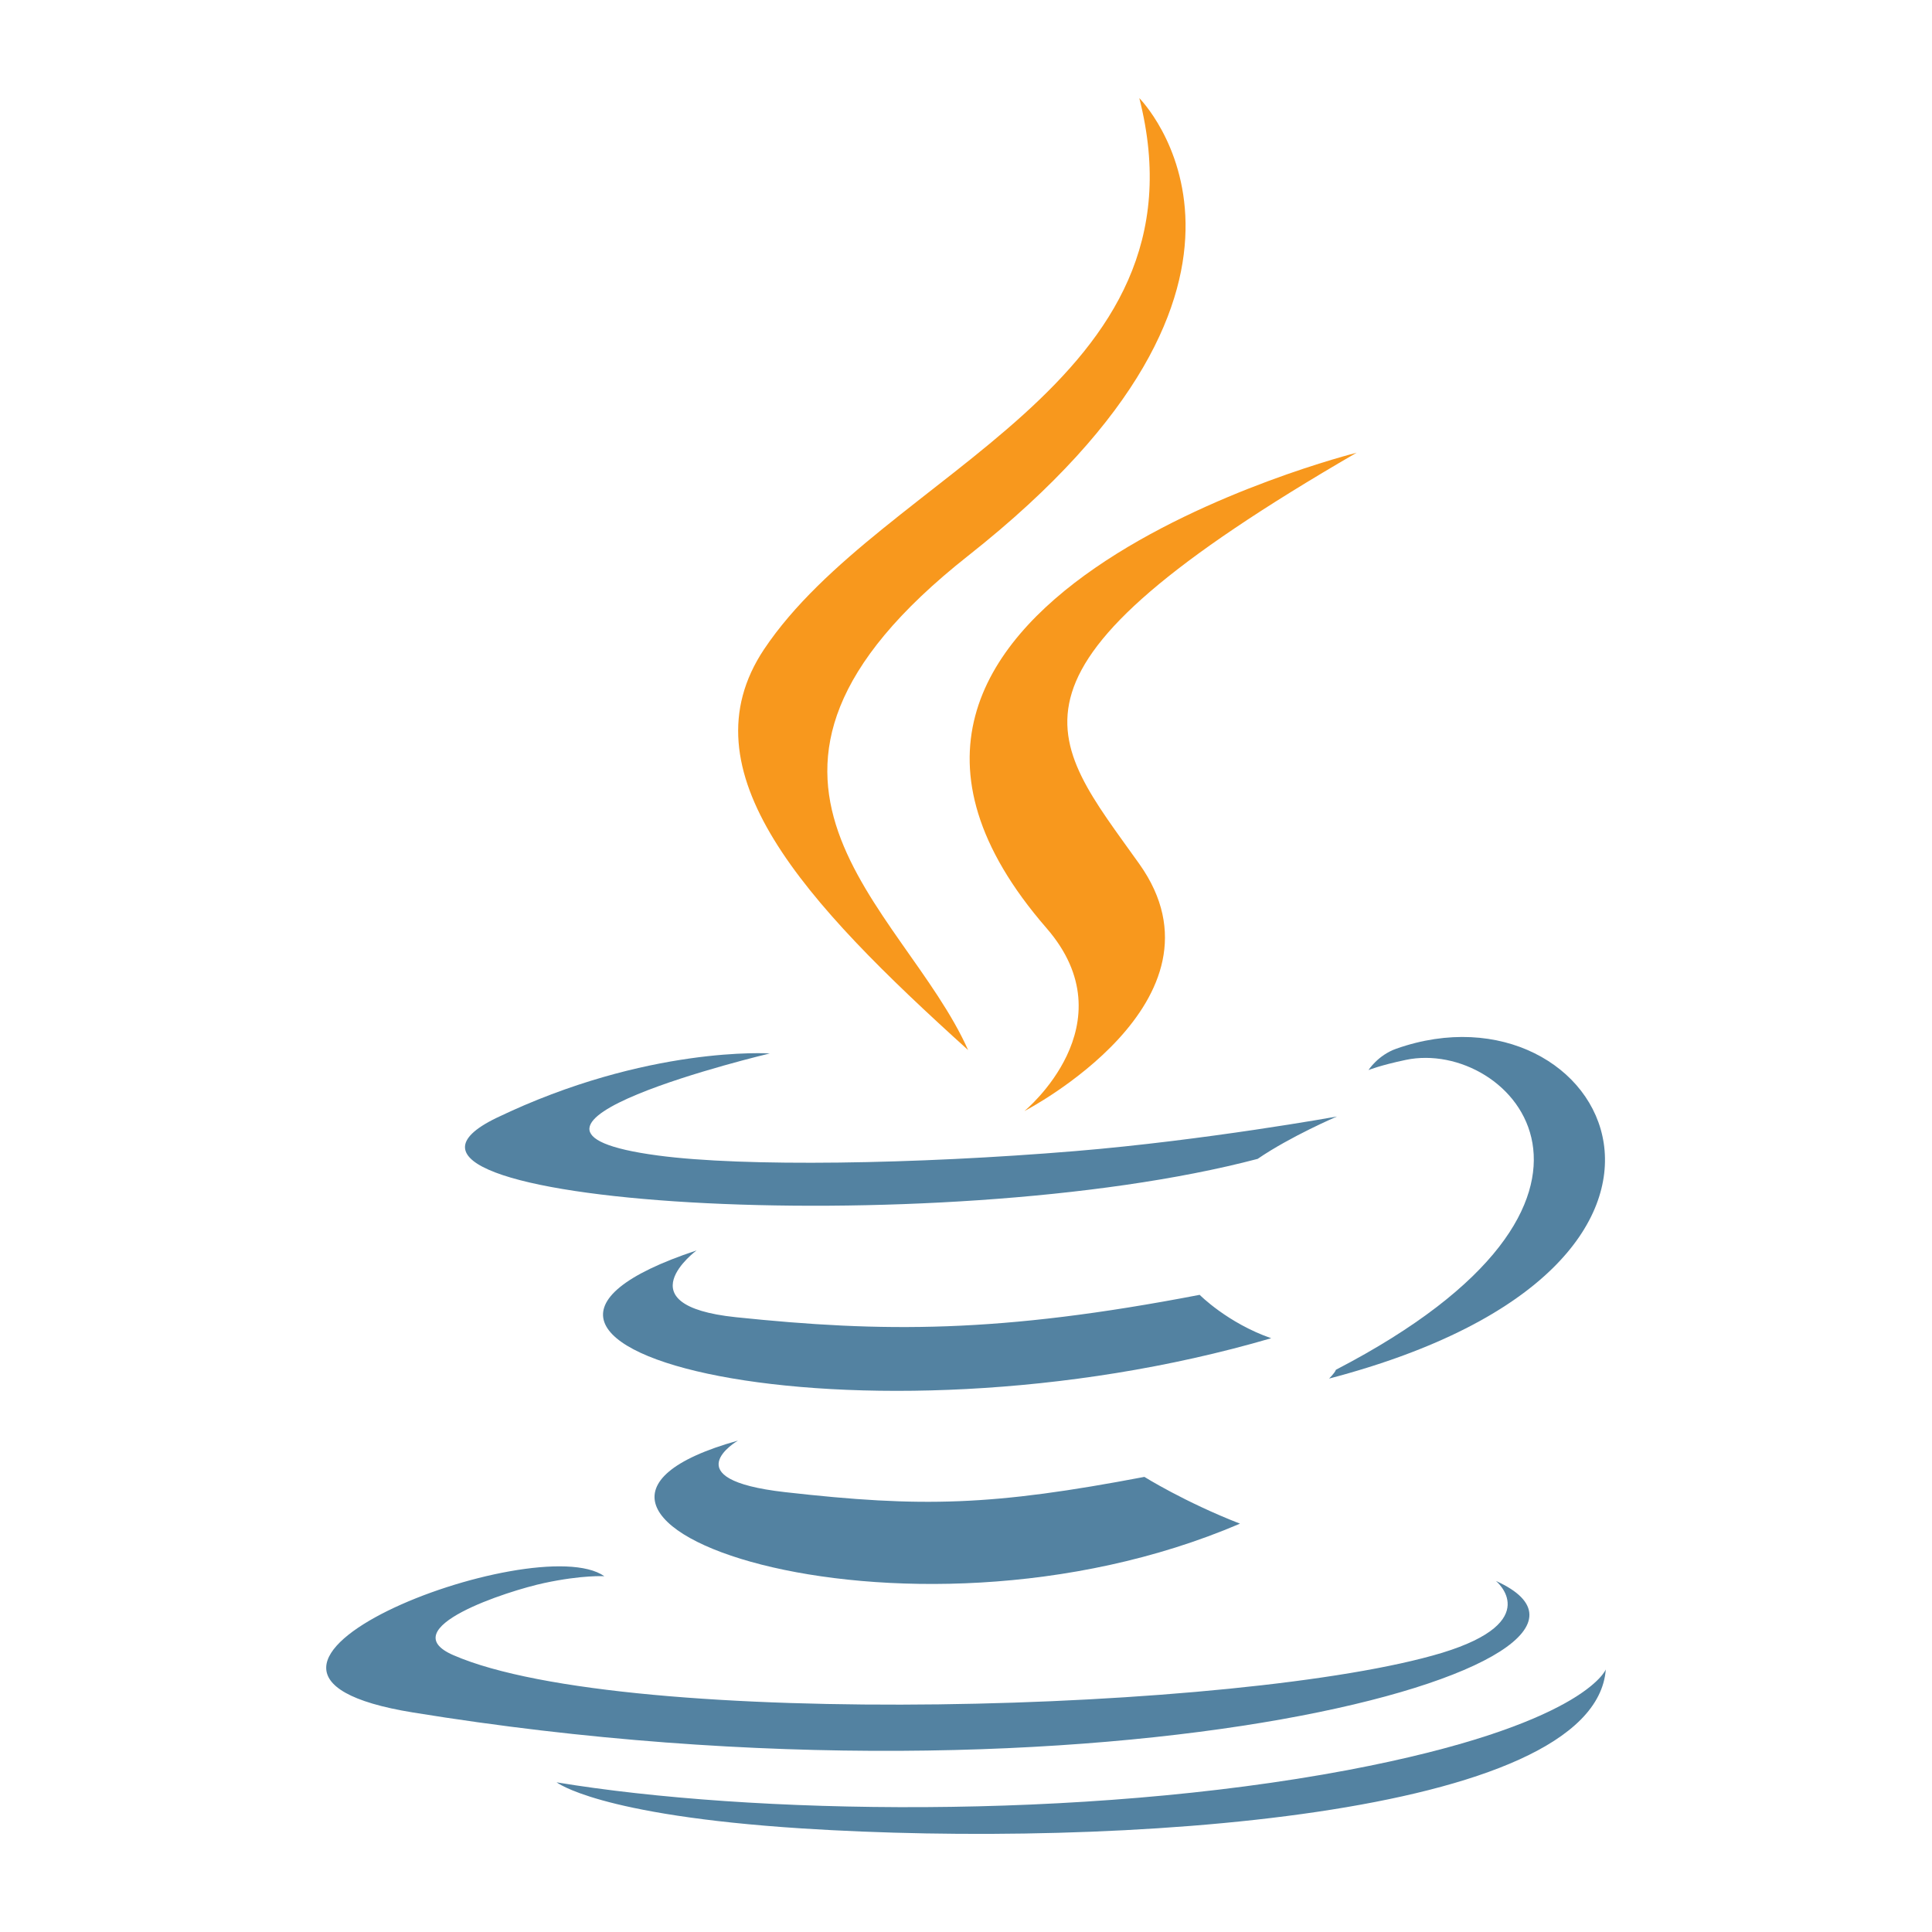
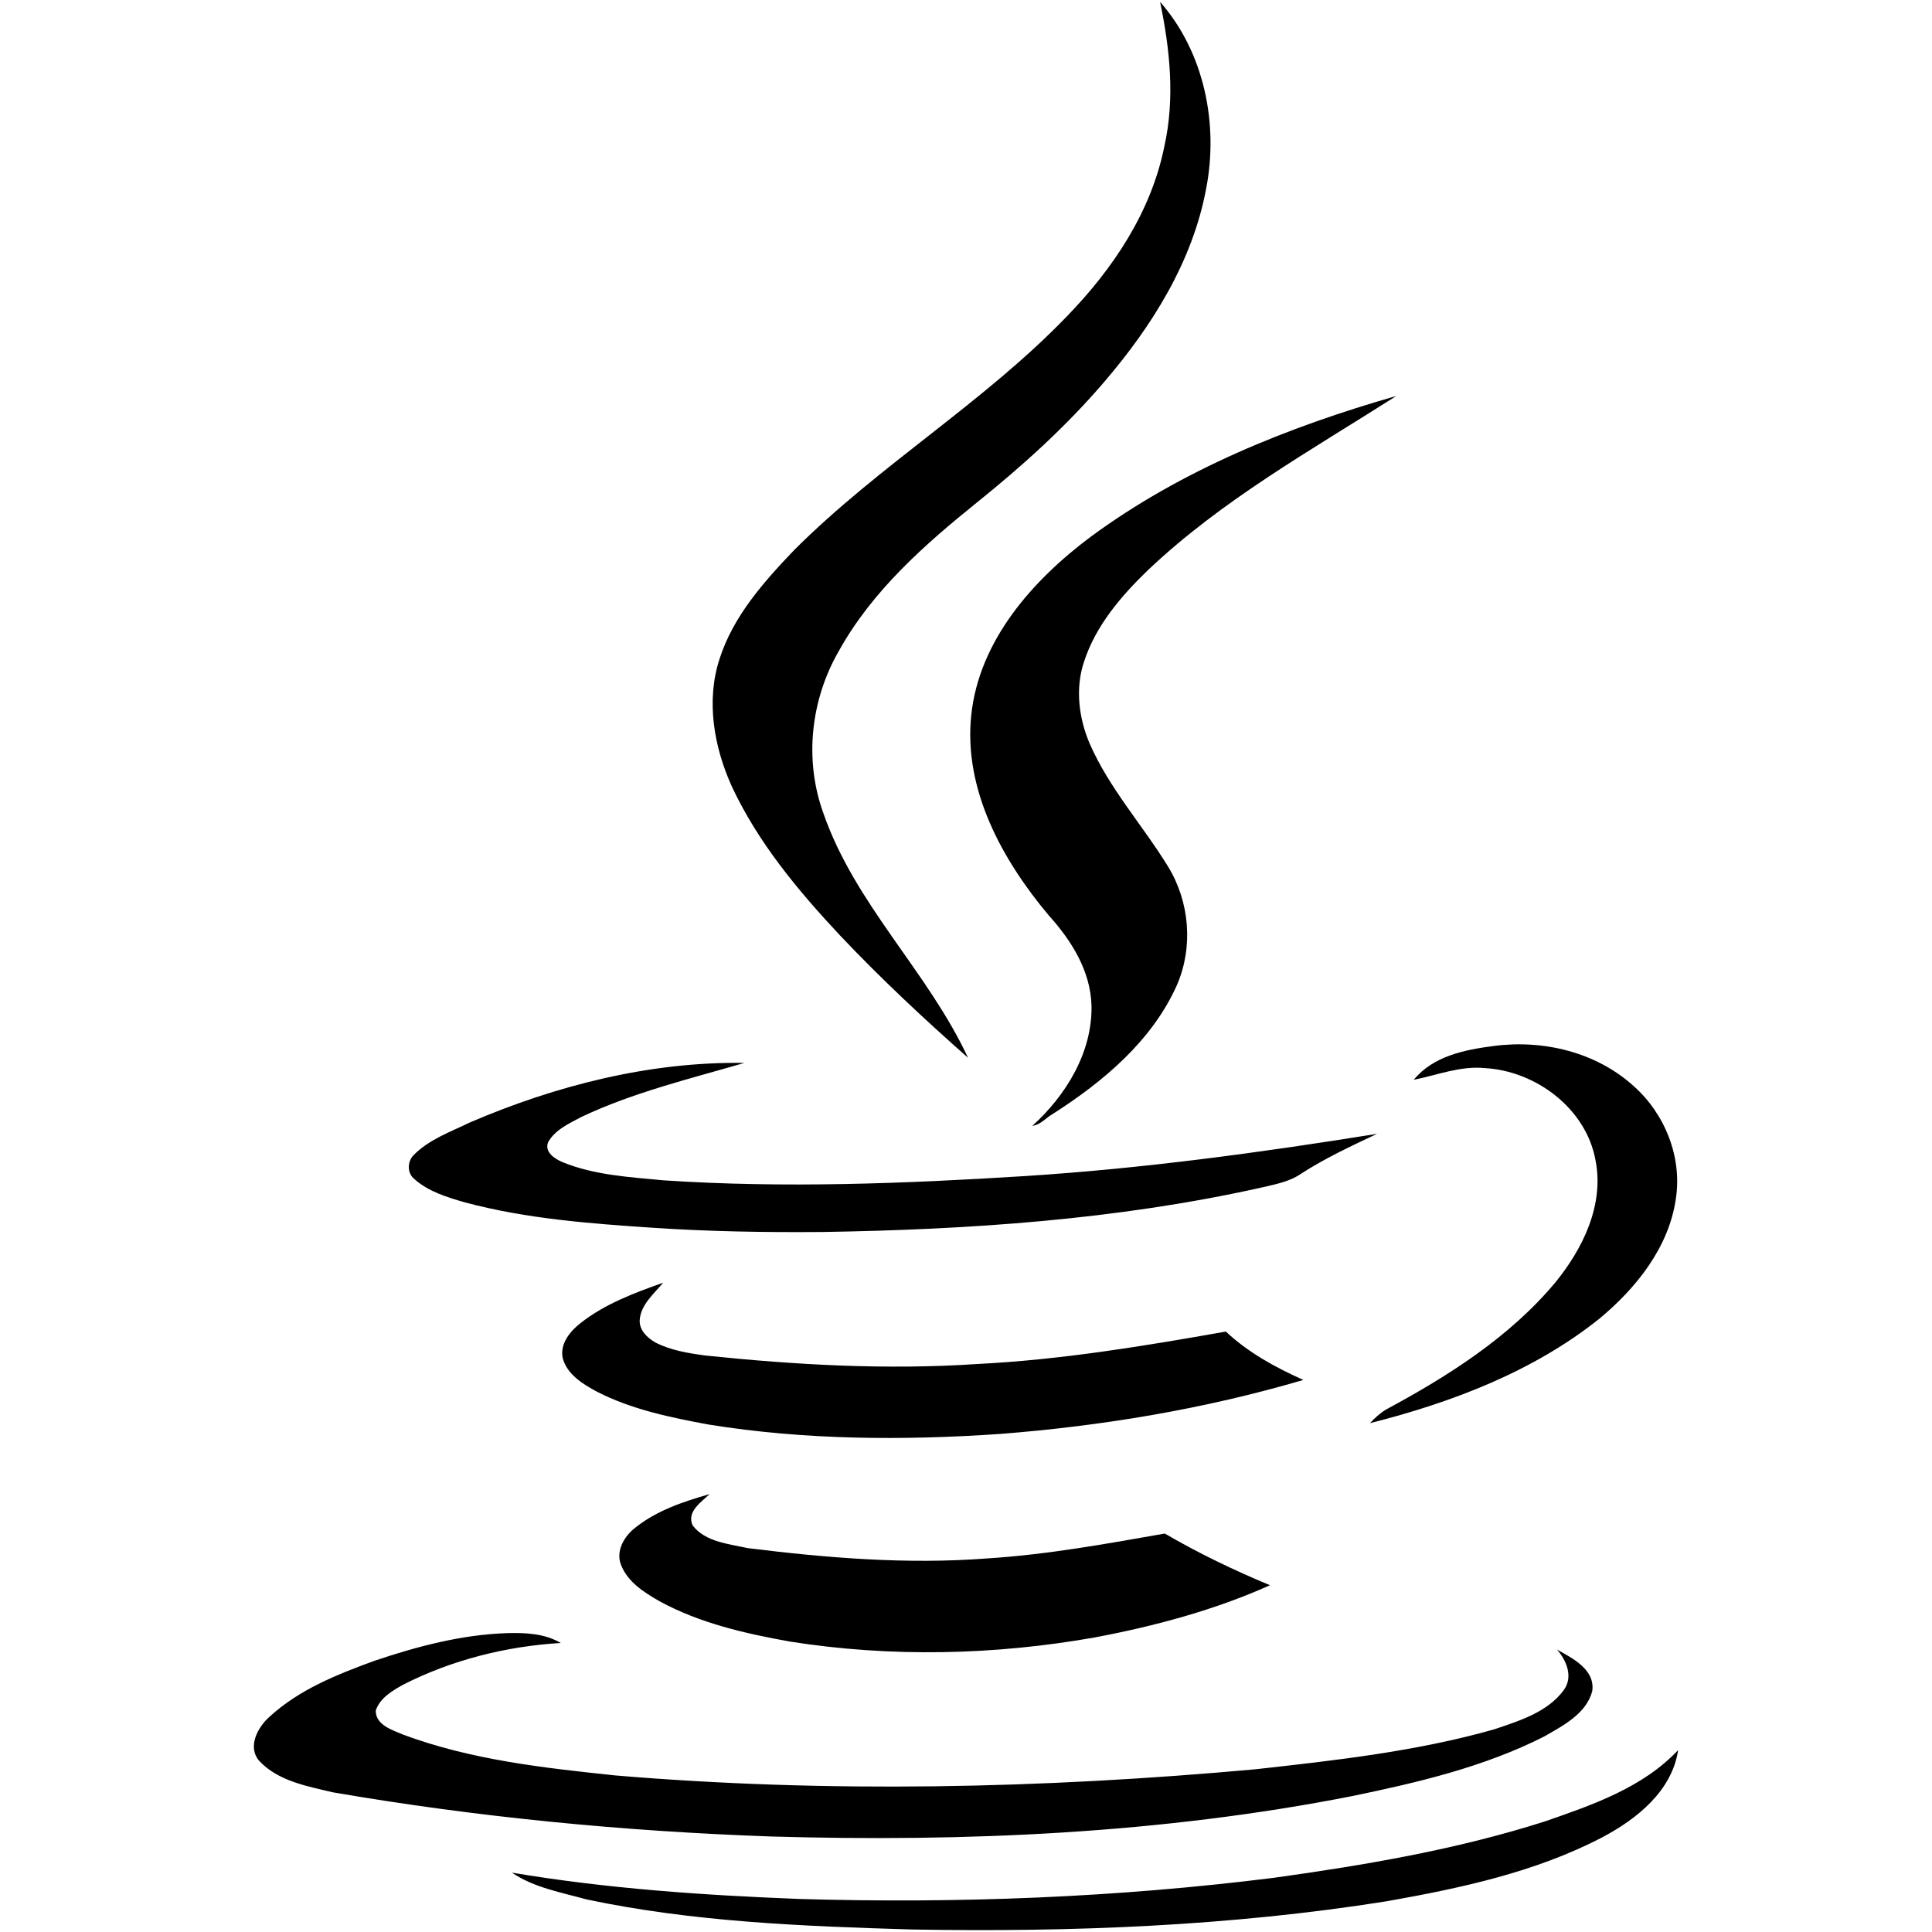
- <svg xmlns="http://www.w3.org/2000/svg" height="512px" style="enable-background:new 0 0 512 512;" version="1.1" viewBox="0 0 512 512" width="512px" xml:space="preserve">
-   <g id="_x31_81-java">
-     <g>
-       <path d="M333.283,307.117c8.807-6.02,21.023-11.23,21.023-11.23s-34.768,6.29-69.357,9.165    c-42.315,3.503-87.775,4.221-110.595,1.167c-53.996-7.187,29.647-27.044,29.647-27.044s-32.433-2.154-72.413,17.07    C84.422,319.066,248.383,329.487,333.283,307.117z" style="fill:#5382A1;" />
-       <path d="M256.56,278.277c-17.07-38.362-74.659-72.054,0-130.99C349.727,73.797,301.93,26,301.93,26    c19.316,75.917-67.92,98.917-99.456,146.084C181.001,204.337,212.986,238.927,256.56,278.277z" style="fill:#F8981D;" />
-       <path d="M359.518,119.975c0.09,0-157.403,39.351-82.205,125.958c22.191,25.516-5.84,48.516-5.84,48.516    s56.332-29.108,30.457-65.495C277.762,194.993,259.254,178.103,359.518,119.975z" style="fill:#F8981D;" />
-       <path d="M354.039,362.999c-0.449,1.078-1.797,2.247-1.797,2.336    c115.266-30.277,72.861-106.824,17.787-87.416c-4.852,1.707-7.365,5.66-7.365,5.66s3.053-1.259,9.883-2.696    C400.396,275.044,440.377,318.168,354.039,362.999L354.039,362.999z" style="fill:#5382A1;" />
-       <path d="M396.443,418.971c0,0,13.027,10.692-14.285,19.047c-52.018,15.722-216.339,20.483-261.979,0.63    c-16.441-7.099,14.374-17.072,24.078-19.137c10.061-2.157,15.901-1.799,15.901-1.799c-18.238-12.847-117.963,25.247-50.671,36.119    C292.945,483.657,444.061,440.443,396.443,418.971L396.443,418.971z" style="fill:#5382A1;" />
-       <path d="M195.557,381.776c-70.706,19.766,43.035,60.555,133.055,22.011    c-14.732-5.748-25.334-12.397-25.334-12.397c-40.16,7.637-58.756,8.175-95.233,4.043    C177.948,392.019,195.557,381.776,195.557,381.776L195.557,381.776z" style="fill:#5382A1;" />
-       <path d="M357.092,469.103c-70.705,13.296-157.941,11.771-209.602,3.233c0-0.088,10.602,8.716,65.046,12.22    c82.834,5.302,210.051-2.966,213.016-42.136C425.553,442.42,419.803,457.245,357.092,469.103L357.092,469.103z" style="fill:#5382A1;" />
-       <path d="M317.922,343.144c-53.188,10.243-84.003,9.973-122.904,5.93    c-30.098-3.145-10.422-17.698-10.422-17.698c-77.982,25.874,43.304,55.164,152.281,23.269    C325.289,350.601,317.922,343.144,317.922,343.144z" style="fill:#5382A1;" />
-     </g>
+ <svg xmlns="http://www.w3.org/2000/svg" fill="#000000" version="1.1" width="800px" height="800px" viewBox="0 0 512 512" enable-background="new 0 0 512 512" xml:space="preserve">
+   <g id="5151e0c8492e5103c096af88a51e8d81">
+     <path display="inline" d="M193.918,208.369c-4.729-10.456-6.849-22.652-3.236-33.731c3.612-11.327,11.703-20.413,19.794-28.878   c22.525-22.531,50.285-39.085,72.316-61.986c12.197-12.573,22.278-27.634,25.762-44.937c2.864-12.695,1.496-25.764-1.117-38.337   c11.7,13.319,15.559,32.363,12.197,49.541c-3.608,19.292-14.316,36.344-26.886,51.031c-10.081,11.827-21.659,22.282-33.731,31.993   c-14.065,11.327-27.88,23.524-36.716,39.457c-7.472,12.943-9.215,28.876-4.11,42.942c8.341,24.146,27.756,42.071,38.338,64.848   c-11.703-10.332-23.152-21.036-33.86-32.361C211.471,236.001,200.889,223.307,193.918,208.369z M257.398,189.448   c-2.115,19.792,8.213,38.462,20.539,53.151c5.972,6.596,11.076,14.687,11.323,23.899c0.251,12.318-6.716,23.774-15.684,31.861   c2.119-0.246,3.612-2.115,5.355-3.11c13.443-8.589,26.385-19.418,32.982-34.227c4.357-10.083,3.362-22.034-2.362-31.371   c-6.724-10.953-15.559-20.662-20.786-32.61c-2.867-6.721-3.862-14.562-1.496-21.657c3.114-9.583,9.834-17.426,16.93-24.272   c19.54-18.544,43.189-31.743,65.844-46.179c-28.629,8.214-56.883,19.542-81.03,37.343   C273.702,153.727,259.515,169.658,257.398,189.448z M393.447,283.052c13.568,0.748,26.882,10.704,29.374,24.397   c2.366,11.825-3.358,23.524-10.705,32.485c-12.075,14.438-28.382,24.771-44.807,33.609c-1.622,0.991-2.99,2.237-4.235,3.608   c21.659-5.478,43.314-13.689,60.867-27.756c9.705-8.091,18.294-18.799,20.163-31.619c1.743-11.076-2.86-22.528-11.077-29.871   c-9.96-9.09-24.021-12.448-37.218-10.704c-7.593,0.995-15.931,2.613-21.158,8.961C380.877,284.921,386.971,282.429,393.447,283.052   z M123.22,318.647c16.303,4.357,33.108,5.603,49.787,6.724c14.936,0.995,29.875,1.246,44.937,1.12   c38.833-0.619,77.916-3.236,116.003-11.699c3.608-0.87,7.593-1.493,10.833-3.733c6.347-4.11,13.313-7.347,20.162-10.583   c-30.995,4.979-62.113,9.215-93.478,11.205c-31.74,1.991-63.731,3.236-95.593,1.121c-9.086-0.87-18.423-1.371-26.886-4.858   c-1.994-0.87-4.733-2.609-3.738-5.227c1.869-3.361,5.603-4.977,8.839-6.72c13.694-6.473,28.629-10.081,43.193-14.313   c-25.021-0.376-49.916,5.971-72.814,15.806c-5.105,2.491-10.83,4.481-14.936,8.714c-1.622,1.739-1.622,4.732,0.247,6.222   C113.511,315.787,118.487,317.28,123.22,318.647z M324.864,352.88c-21.784,3.859-43.694,7.472-65.726,8.589   c-24.147,1.618-48.294,0.247-72.191-2.241c-4.604-0.623-9.211-1.368-13.317-3.483c-2.116-1.246-4.231-3.236-4.106-5.854   c0.247-4.106,3.73-6.967,6.222-9.956c-7.715,2.739-15.434,5.599-21.906,10.708c-2.742,2.116-5.478,5.474-4.733,9.208   c1.125,4.356,5.356,6.97,9.09,8.96c9.208,4.733,19.54,6.846,29.625,8.714c25.511,4.11,51.527,4.235,77.167,2.488   c27.141-2.115,54.148-6.594,80.411-14.313C337.932,362.342,330.836,358.479,324.864,352.88z M188.068,395.951   c-6.97,1.99-14.066,4.357-19.79,8.957c-2.868,2.241-5.105,6.104-3.734,9.713c1.743,4.604,6.1,7.347,10.203,9.705   c10.708,5.854,22.78,8.589,34.604,10.708c26.765,4.229,54.27,3.608,80.908-1.12c15.806-2.989,31.615-7.221,46.301-13.815   c-9.584-3.984-18.917-8.467-27.878-13.693c-15.559,2.738-31.246,5.603-47.178,6.598c-21.032,1.618-42.319-0.125-63.355-2.738   c-4.98-1.121-11.202-1.618-14.563-5.976C181.847,400.677,185.828,398.063,188.068,395.951z M358.345,475.982   c17.424-3.604,34.977-7.719,50.908-15.806c4.976-2.867,11.076-5.979,12.698-11.95c0.87-5.725-5.105-8.714-9.337-11.08   c2.613,2.993,4.356,7.347,1.74,10.83c-4.357,5.853-11.821,8.091-18.42,10.332c-20.66,5.85-42.072,8.216-63.355,10.582   c-56.385,5.102-113.146,6.348-169.528,1.618c-18.92-1.994-38.217-4.109-56.264-10.829c-2.86-1.246-7.217-2.492-7.217-6.352   c1.117-3.354,4.357-5.227,7.217-6.845c12.945-6.595,27.384-10.207,41.822-11.077c-4.228-2.491-9.208-2.738-14.062-2.613   c-12.076,0.373-23.9,3.483-35.349,7.347c-9.834,3.604-19.916,7.59-27.76,14.811c-3.111,2.735-5.971,7.962-2.739,11.699   c4.98,5.353,12.699,6.72,19.54,8.338c38.338,6.599,77.171,10.328,116.011,11.699C255.781,488.184,307.684,485.942,358.345,475.982z    M409.378,482.706c-23.402,7.468-47.672,11.574-71.822,14.936c-41.696,5.227-83.769,6.845-125.716,5.603   c-25.515-0.995-51.03-2.738-76.176-6.974c5.85,3.984,13.071,5.227,19.794,7.096c28.257,5.976,57.255,7.096,86.01,7.966   c42.19,0.748,84.387-0.87,125.962-7.468c19.669-3.48,39.459-7.715,57.13-16.927c9.215-4.854,18.552-12.326,20.163-23.152   C435.391,473.741,421.951,478.349,409.378,482.706z">
+ 
+ </path>
  </g>
-   <g id="Layer_1" />
</svg>
